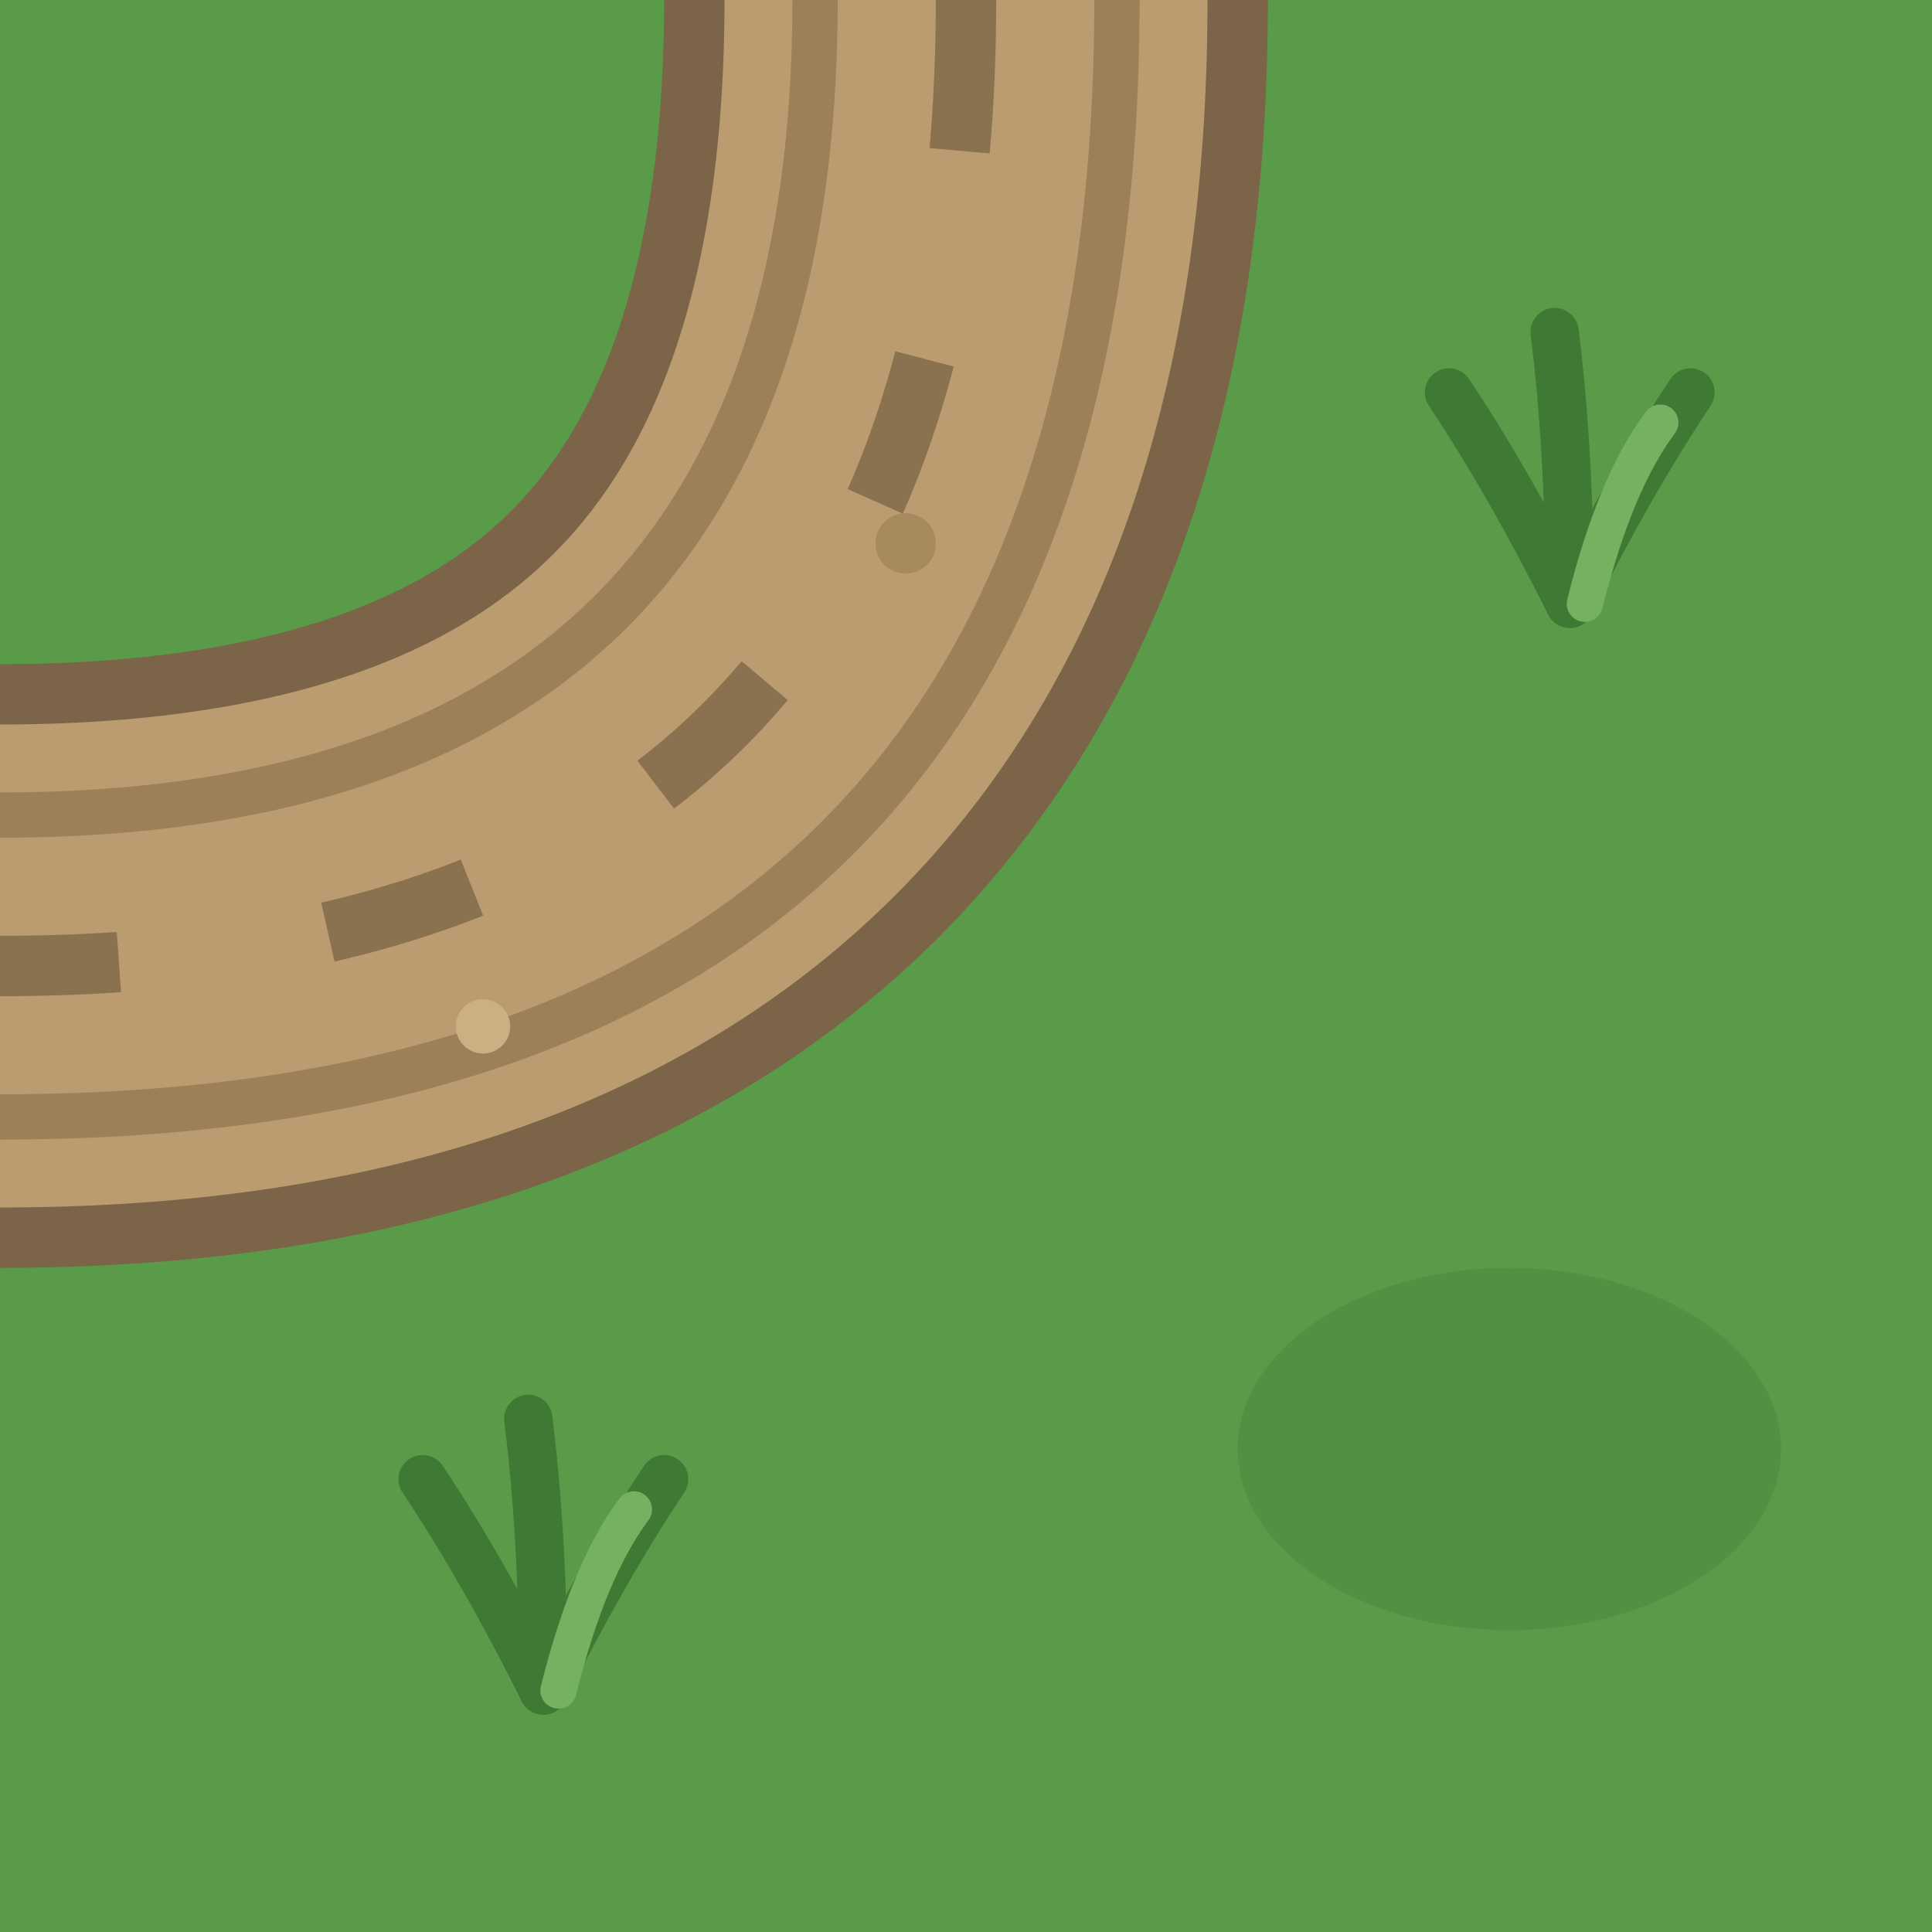
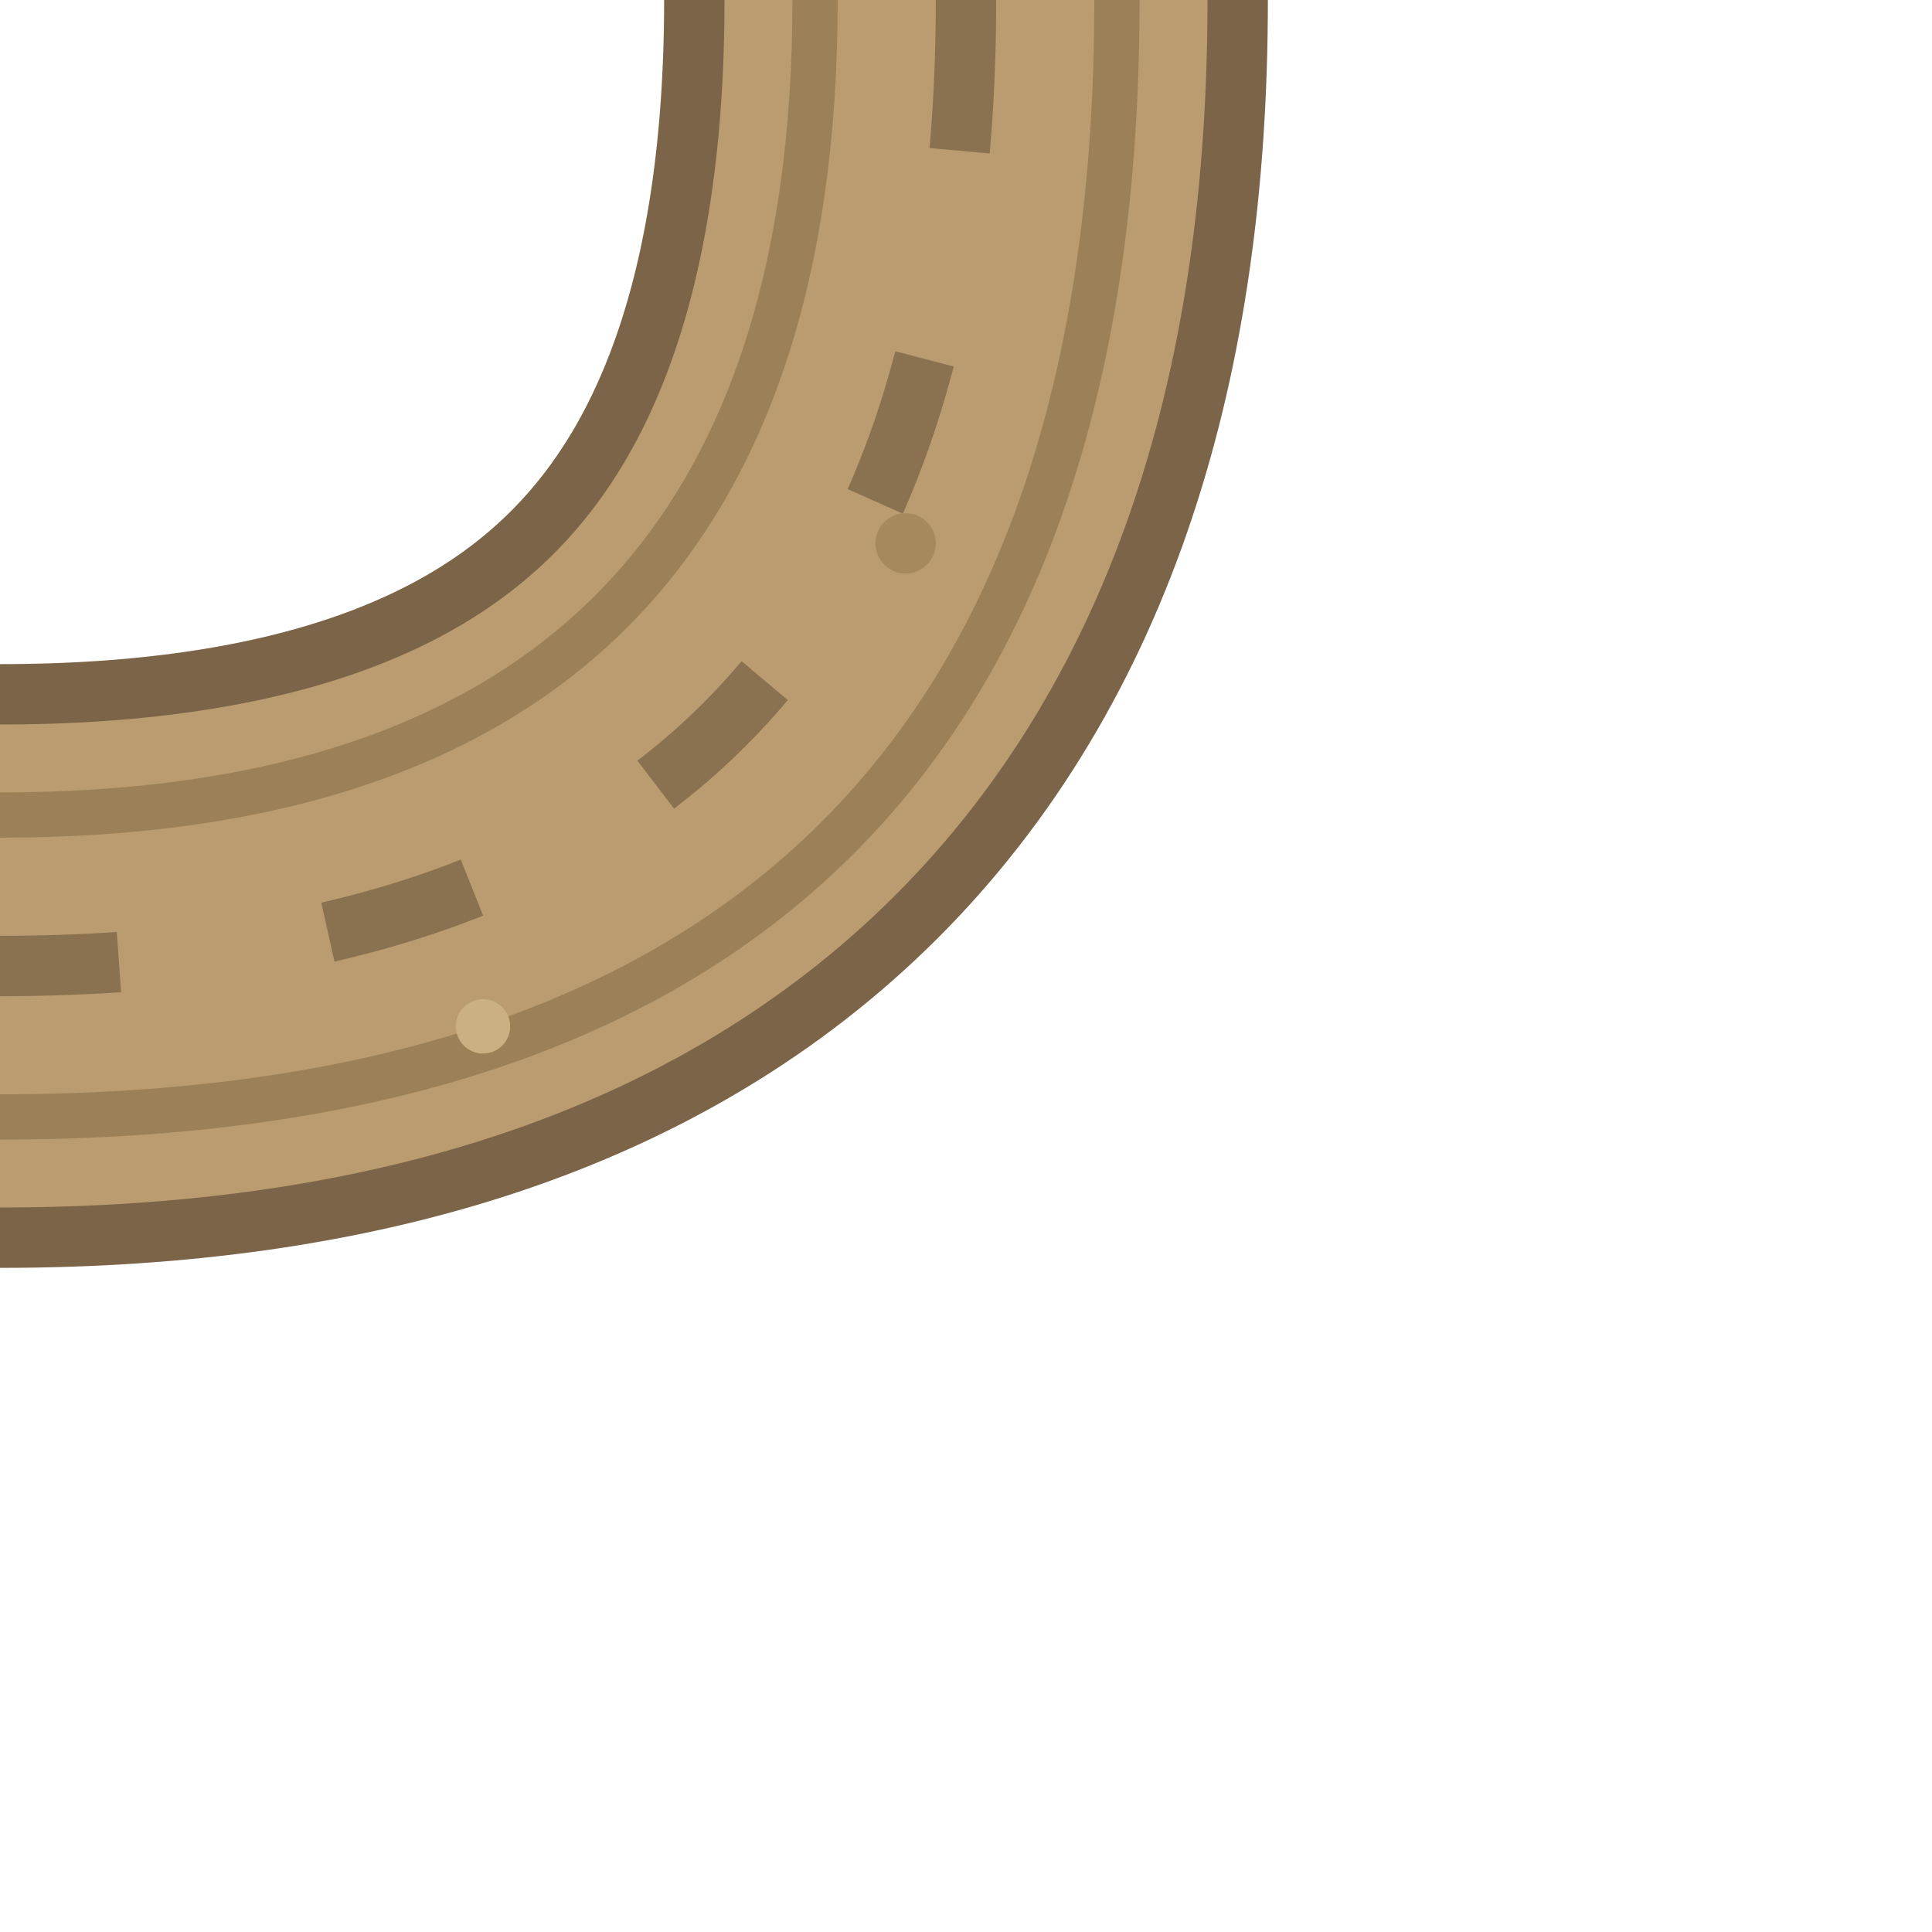
<svg xmlns="http://www.w3.org/2000/svg" viewBox="0 0 64 64">
-   <defs>
-     <g id="t" fill="none" stroke-linecap="round">
-       <path d="M0 0 Q-2 -4 -4 -7" stroke="#3f7a34" stroke-width="1.6" />
-       <path d="M0 0 Q0 -5 -0.5 -9" stroke="#3f7a34" stroke-width="1.6" />
-       <path d="M0 0 Q2 -4 4 -7" stroke="#3f7a34" stroke-width="1.6" />
-       <path d="M0.5 0 Q1.5 -4 3 -6" stroke="#74b160" stroke-width="1.2" />
-     </g>
-   </defs>
-   <rect width="64" height="64" fill="#5a9b4a" />
-   <ellipse cx="50" cy="48" rx="9" ry="6" fill="#529044" />
-   <use href="#t" transform="translate(52 20)" />
-   <use href="#t" transform="translate(18 56)" />
  <path d="M32 0 Q32 32 0 32" stroke="#7c6448" stroke-width="20" fill="none" />
  <path d="M32 0 Q32 32 0 32" stroke="#bb9c70" stroke-width="16" fill="none" />
  <g stroke="#9c8158" stroke-width="1.5" fill="none">
    <path d="M27 0 Q27 27 0 27" />
    <path d="M37 0 Q37 37 0 37" />
  </g>
  <path d="M32 0 Q32 32 0 32" stroke="#8a7150" stroke-width="2" stroke-dasharray="5 7" fill="none" />
  <circle cx="30" cy="18" r="1" fill="#a68a5e" />
  <circle cx="16" cy="34" r="0.9" fill="#cbb083" />
</svg>
